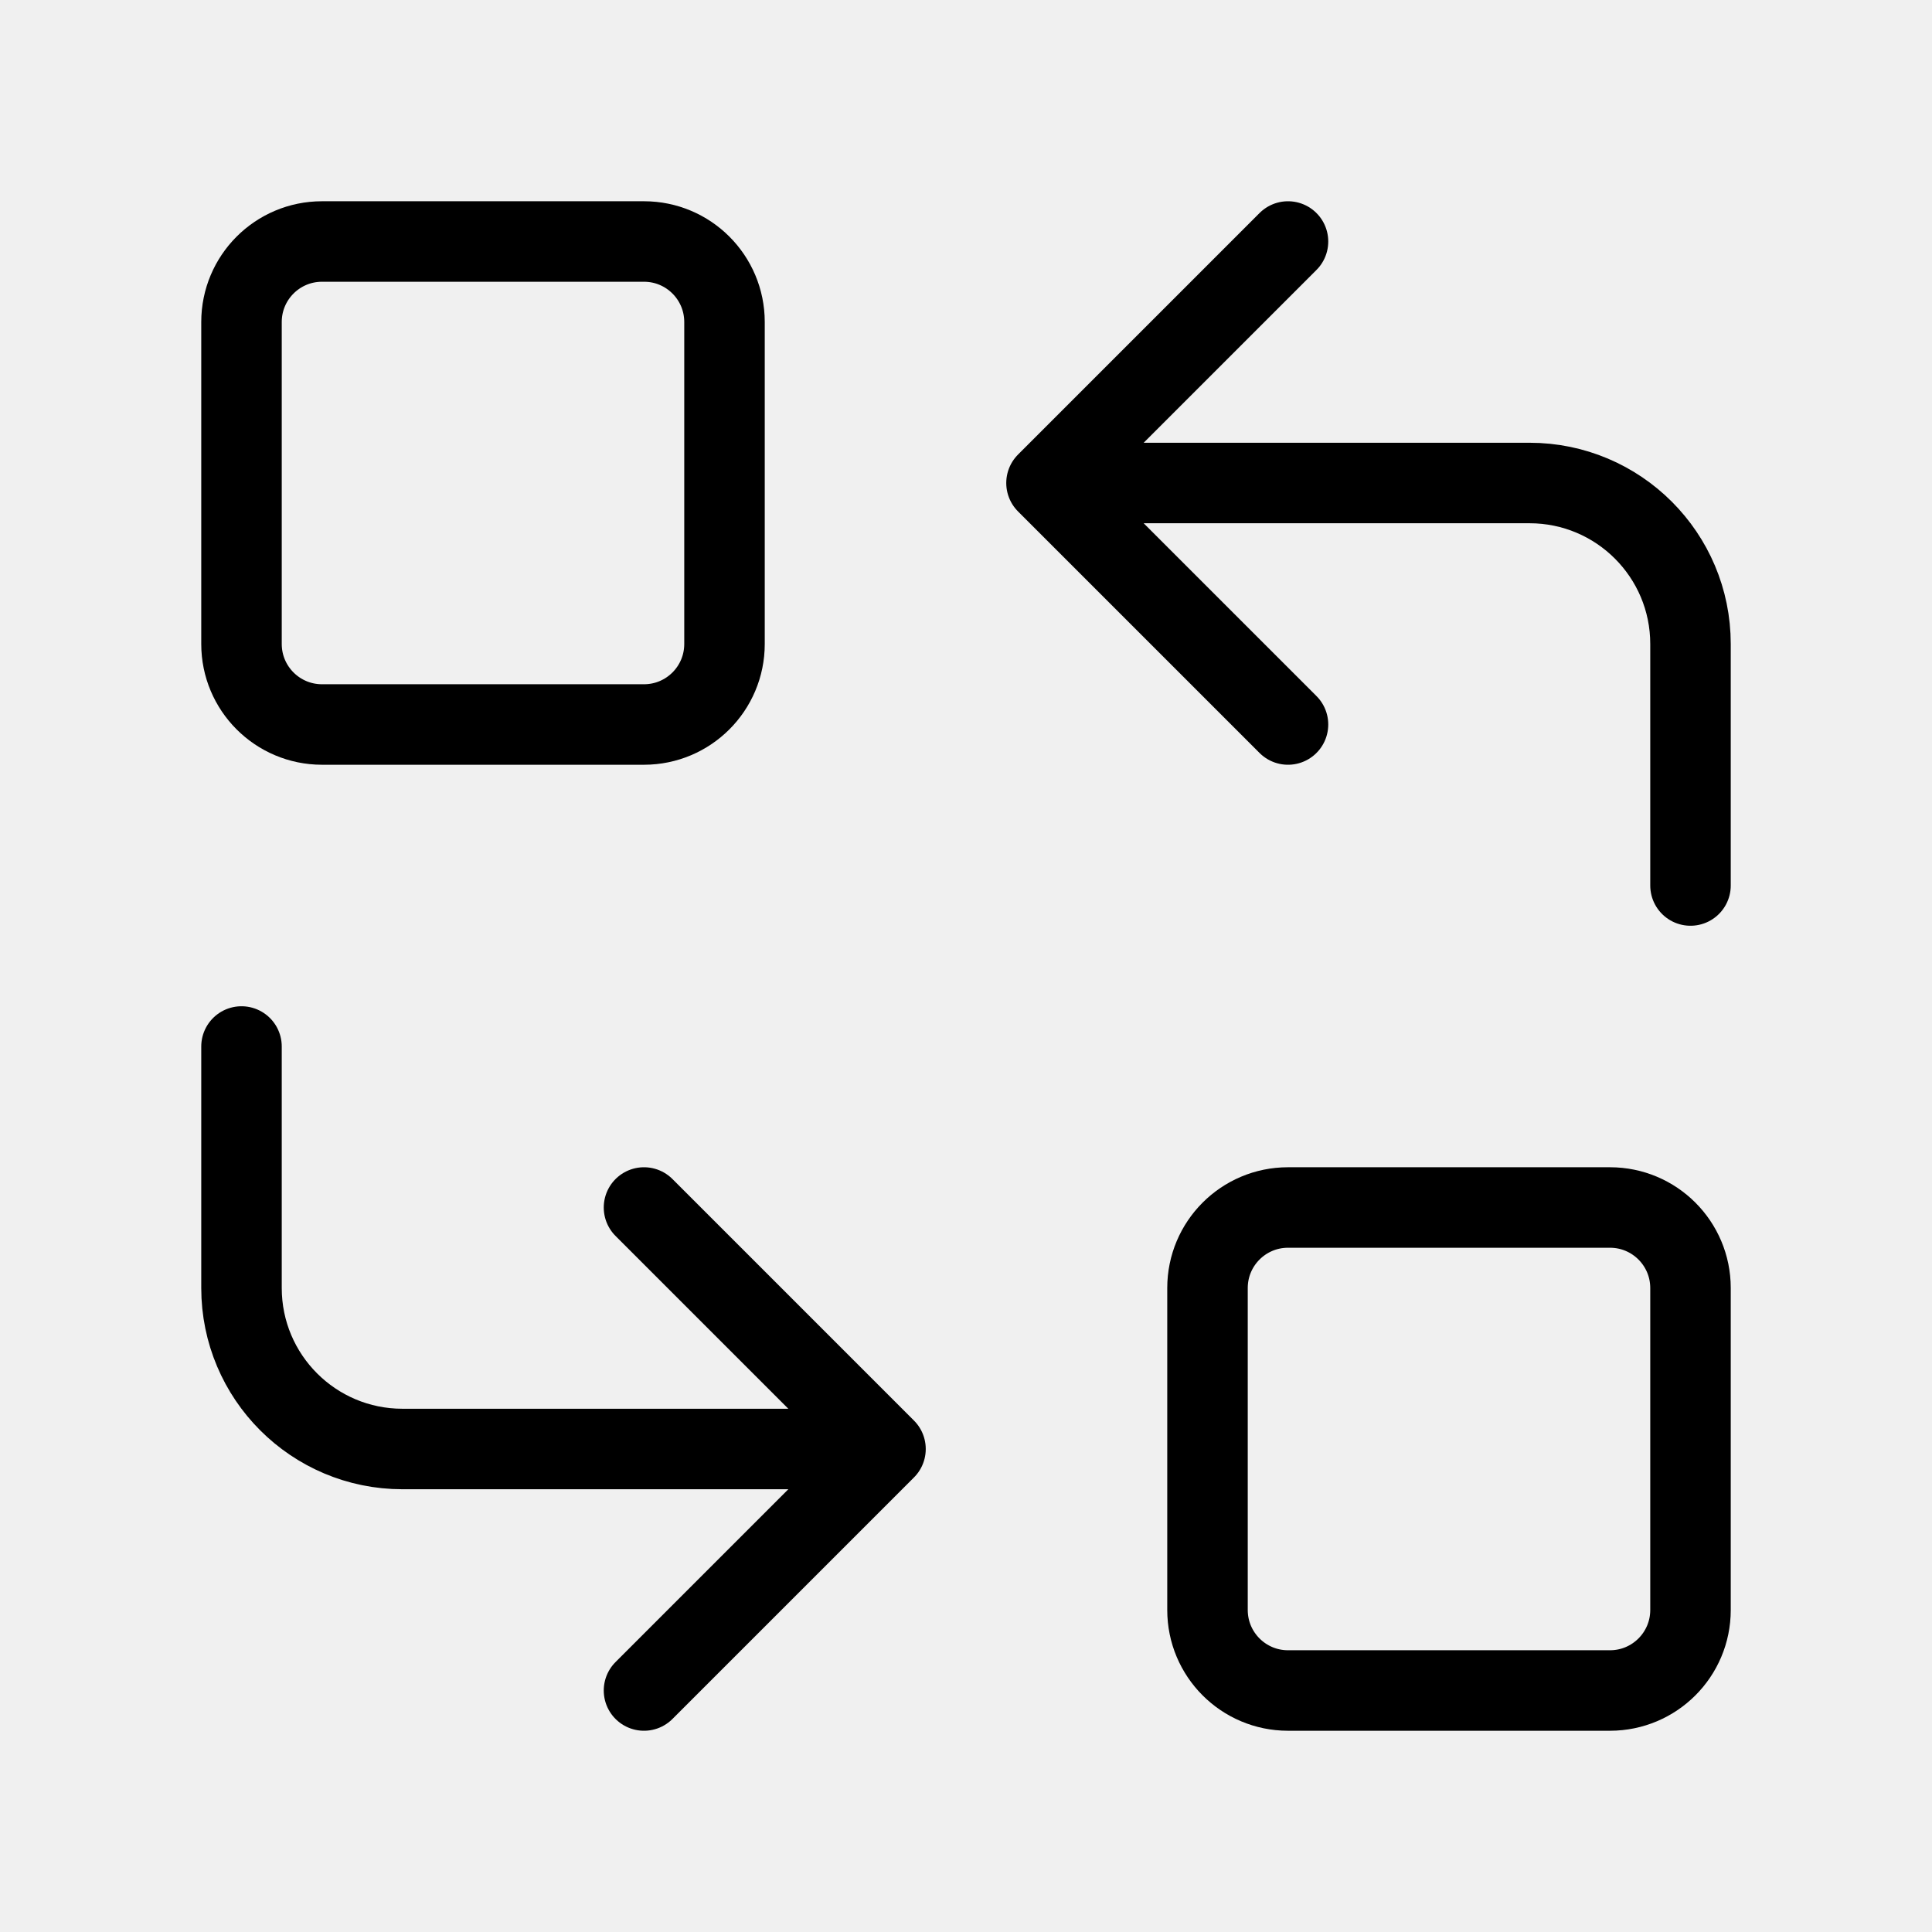
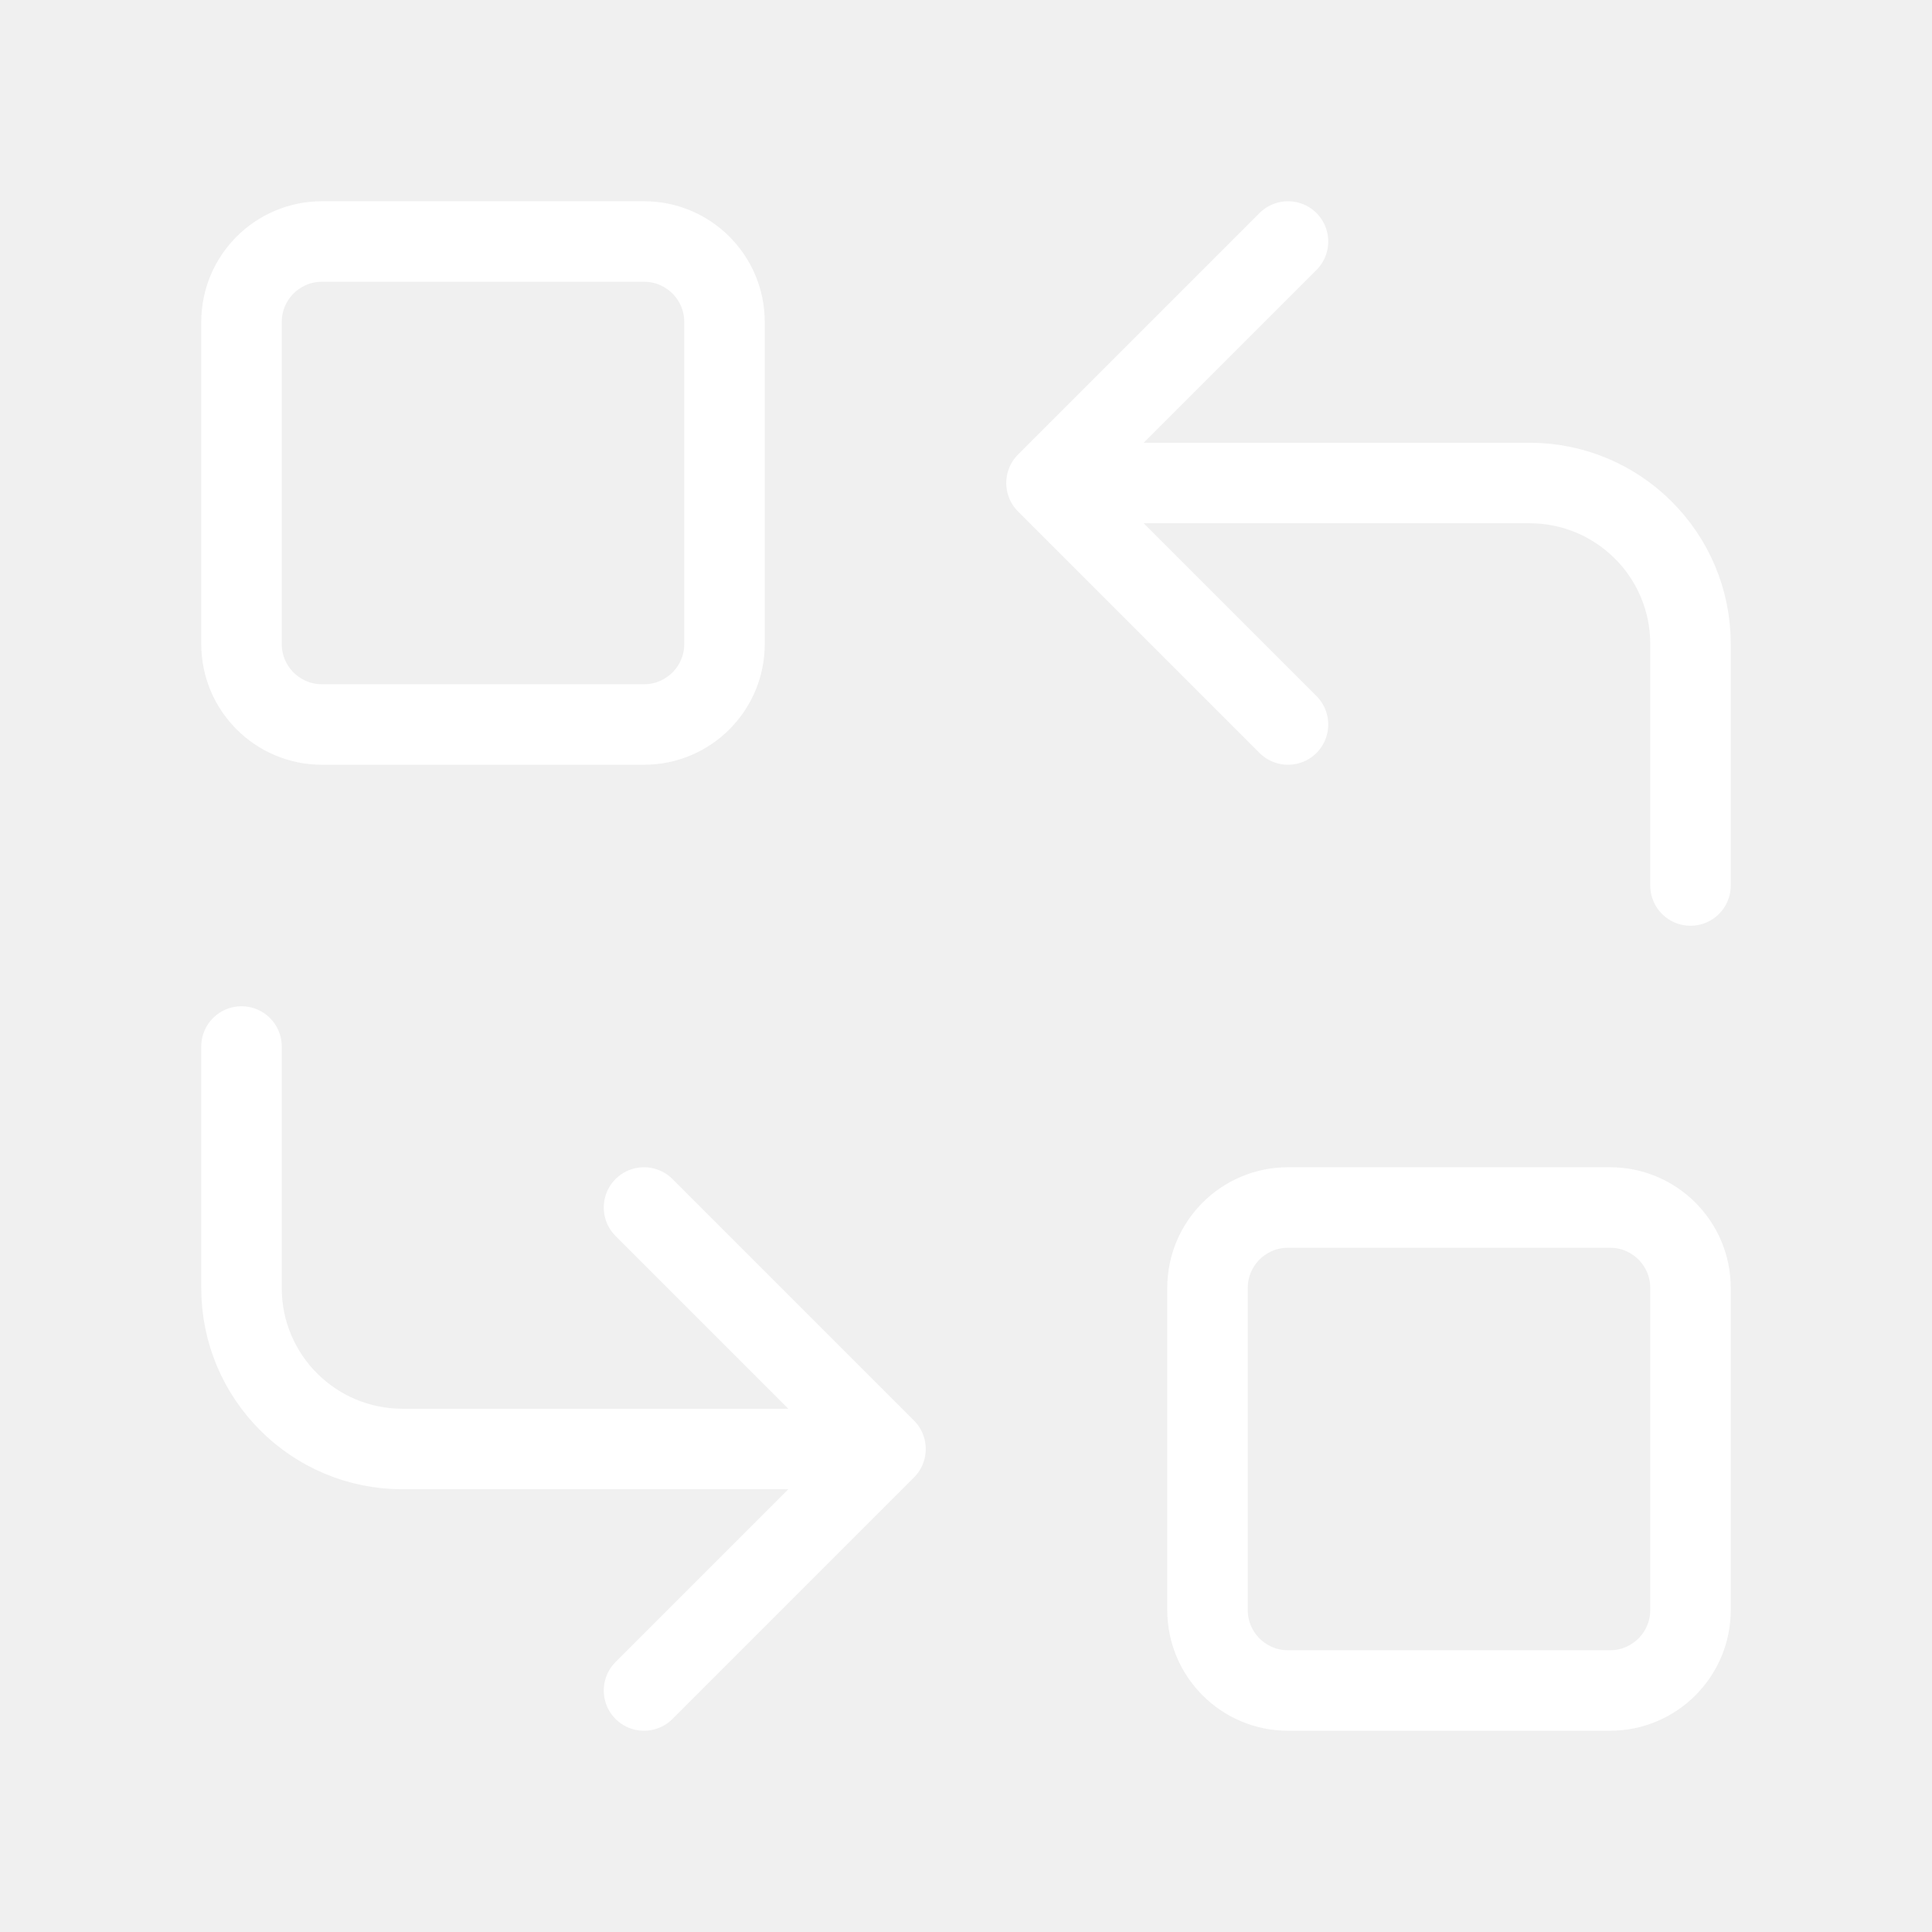
<svg xmlns="http://www.w3.org/2000/svg" width="24px" height="24px" viewBox="0 0 24 24" version="1.1">
-   <g id="Icons-/-24x24-/-Black-/-replace" stroke="none" stroke-width="1" fill="none" fill-rule="evenodd">
-     <polygon id="Path" points="0 0 24 0 24 24 0 24" />
-     <rect id="Bg" stroke="#000000" stroke-linecap="round" stroke-linejoin="round" x="3" y="3" width="6" height="6" rx="1" />
-     <rect id="Bg" stroke="#000000" stroke-linecap="round" stroke-linejoin="round" x="15" y="15" width="6" height="6" rx="1" />
-     <path d="M21,11 L21,8 C21,6.895 20.105,6 19,6 L13,6 L16,9 M16,3 L13,6" id="Shape" stroke="#000000" stroke-linecap="round" stroke-linejoin="round" />
-     <path d="M3,13 L3,16 C3,17.105 3.895,18 5,18 L11,18 L8,15 M8,21 L11,18" id="Shape" stroke="#000000" stroke-linecap="round" stroke-linejoin="round" />
+   <g id="iPhone-X" stroke="none" stroke-width="1" fill="none" fill-rule="evenodd">
+     <g id="Screen-040" transform="translate(-51, -714)">
+       <g id="CTA-Area" transform="translate(0, 714)">
+         <g id="Icons-/-24x24-/-Light-/-replace" transform="translate(51, 0)">
+           <polygon id="Path" points="0 0 24 0 24 24 0 24" />
+           <rect id="Bg" stroke="#FFFFFF" stroke-linecap="round" stroke-linejoin="round" x="3" y="3" width="6" height="6" rx="1" />
+           <rect id="Bg" stroke="#FFFFFF" stroke-linecap="round" stroke-linejoin="round" x="15" y="15" width="6" height="6" rx="1" />
+           <path d="M21,11 L21,8 C21,6.895 20.105,6 19,6 L13,6 L16,9 M16,3 L13,6" id="Shape" stroke="#FFFFFF" stroke-linecap="round" stroke-linejoin="round" />
+           <path d="M3,13 L3,16 C3,17.105 3.895,18 5,18 L11,18 L8,15 M8,21 L11,18" id="Shape" stroke="#FFFFFF" stroke-linecap="round" stroke-linejoin="round" />
+         </g>
+       </g>
+     </g>
  </g>
</svg>
